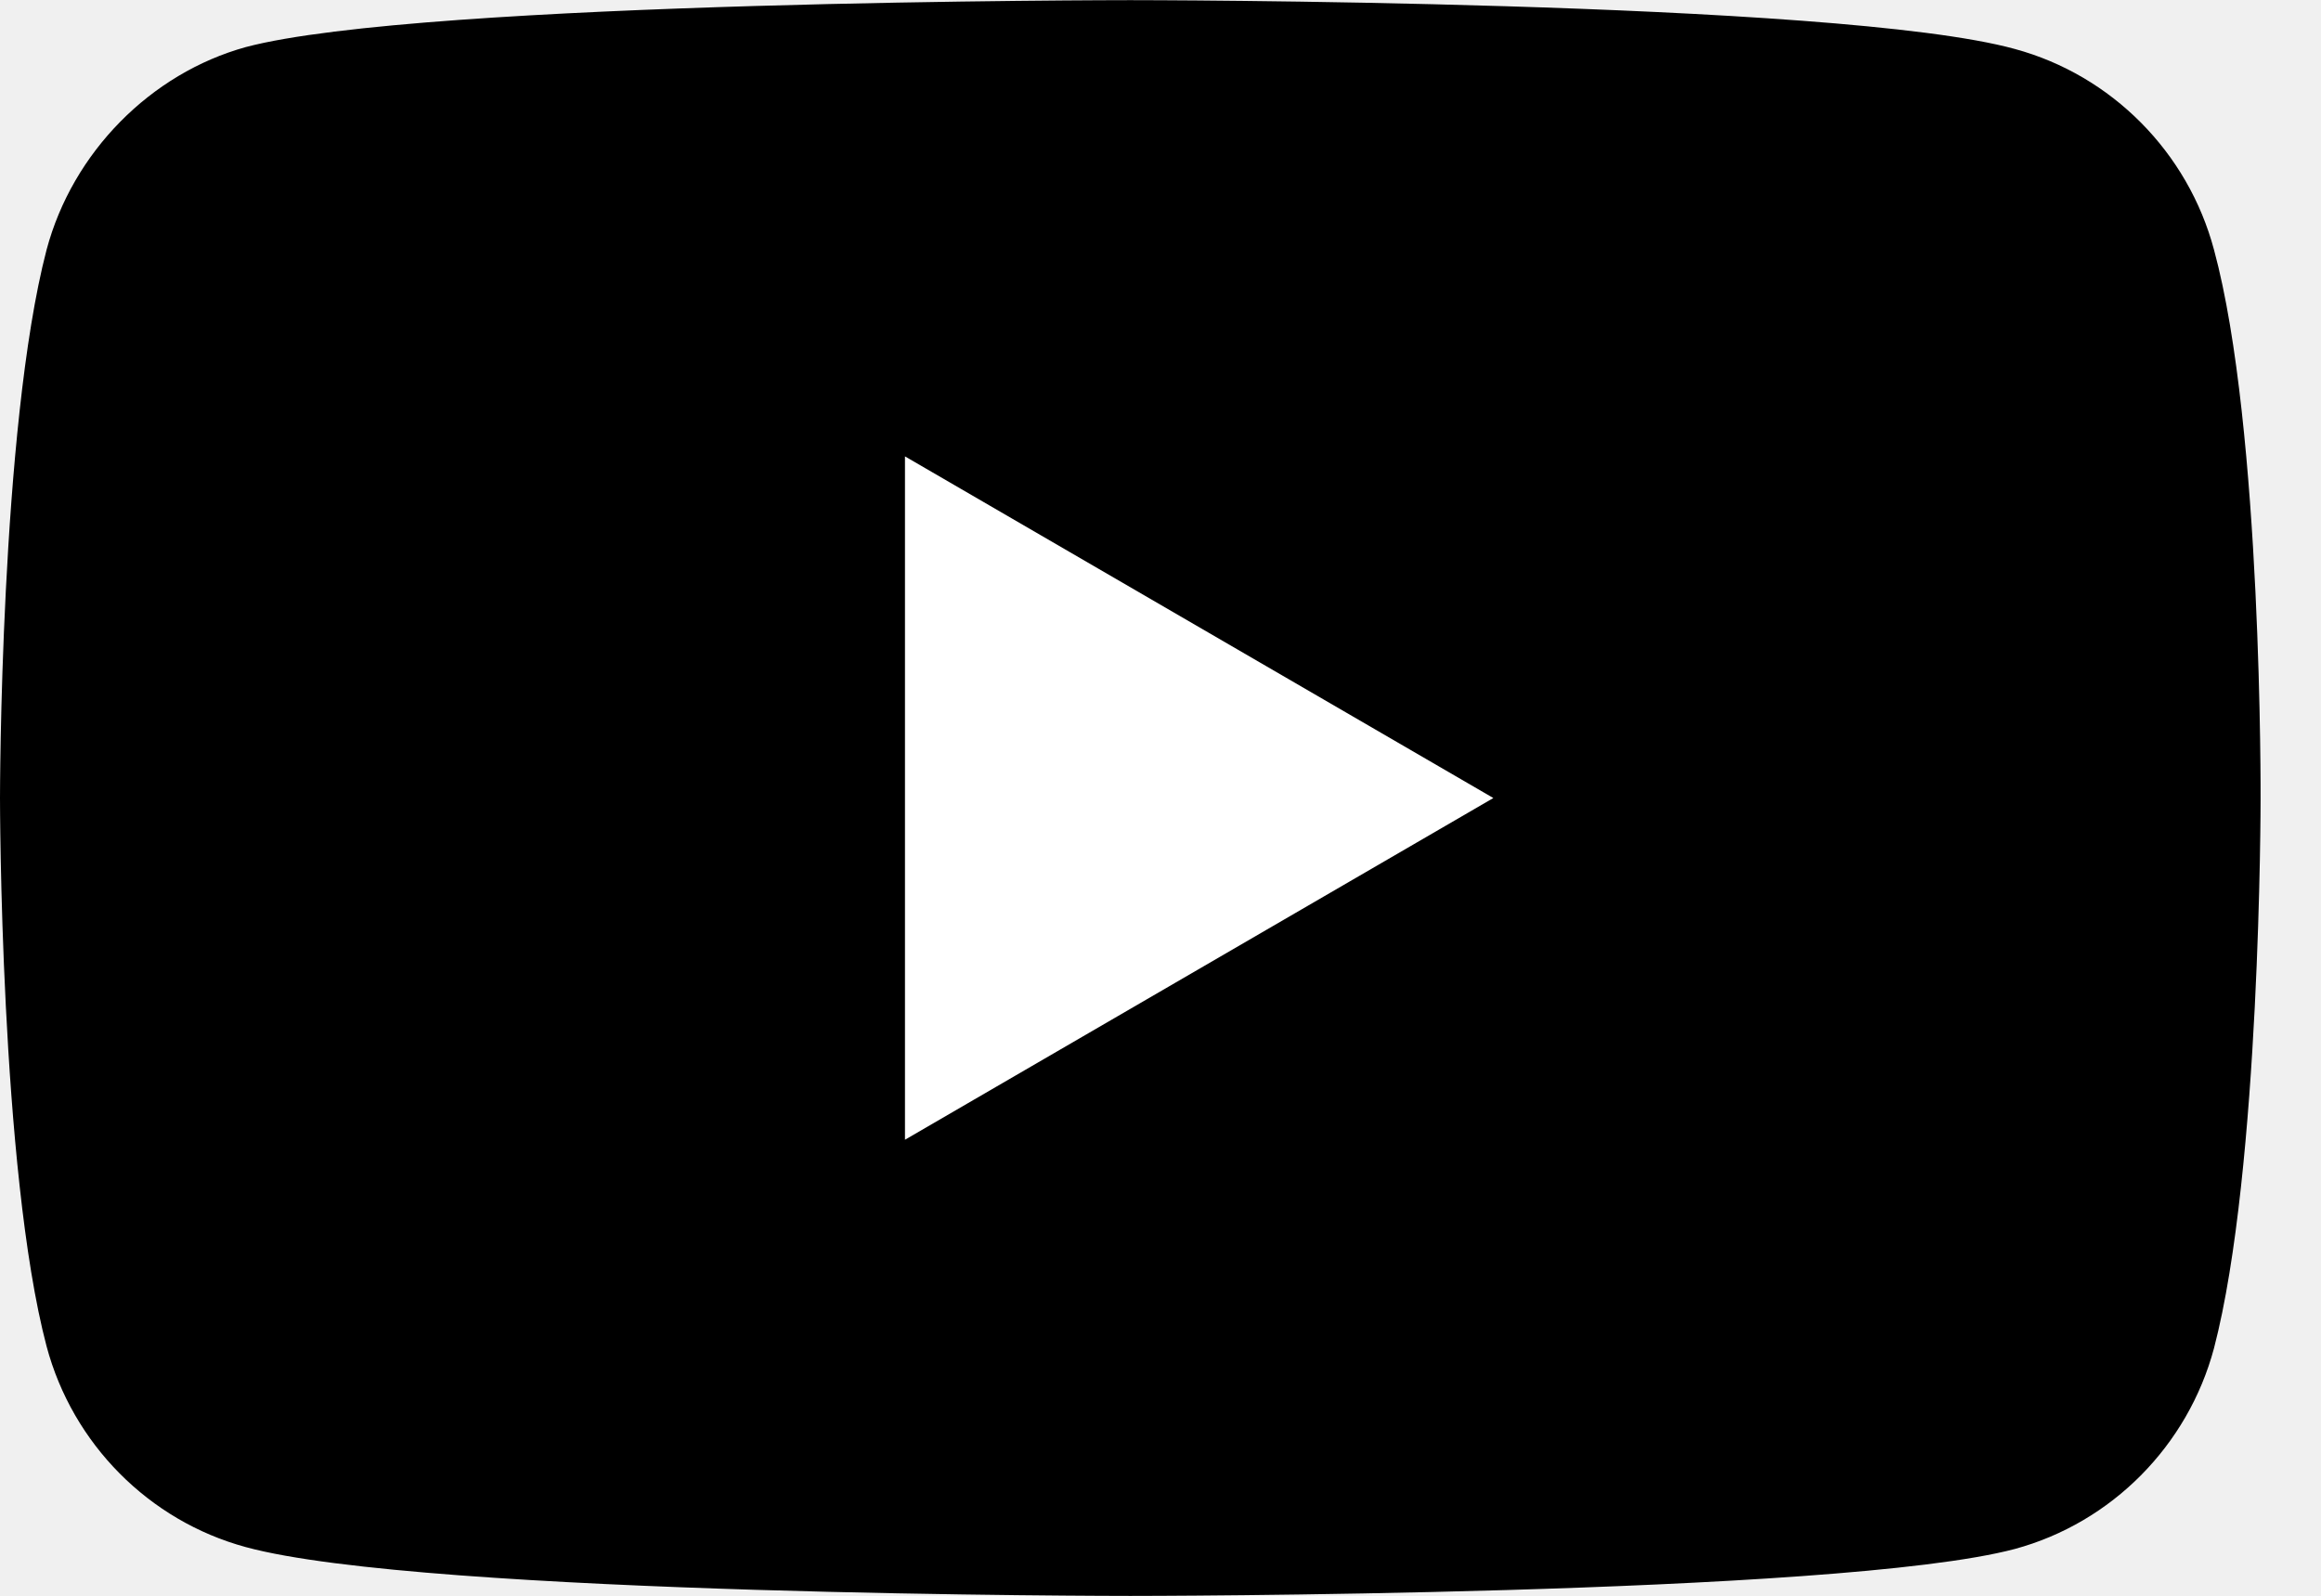
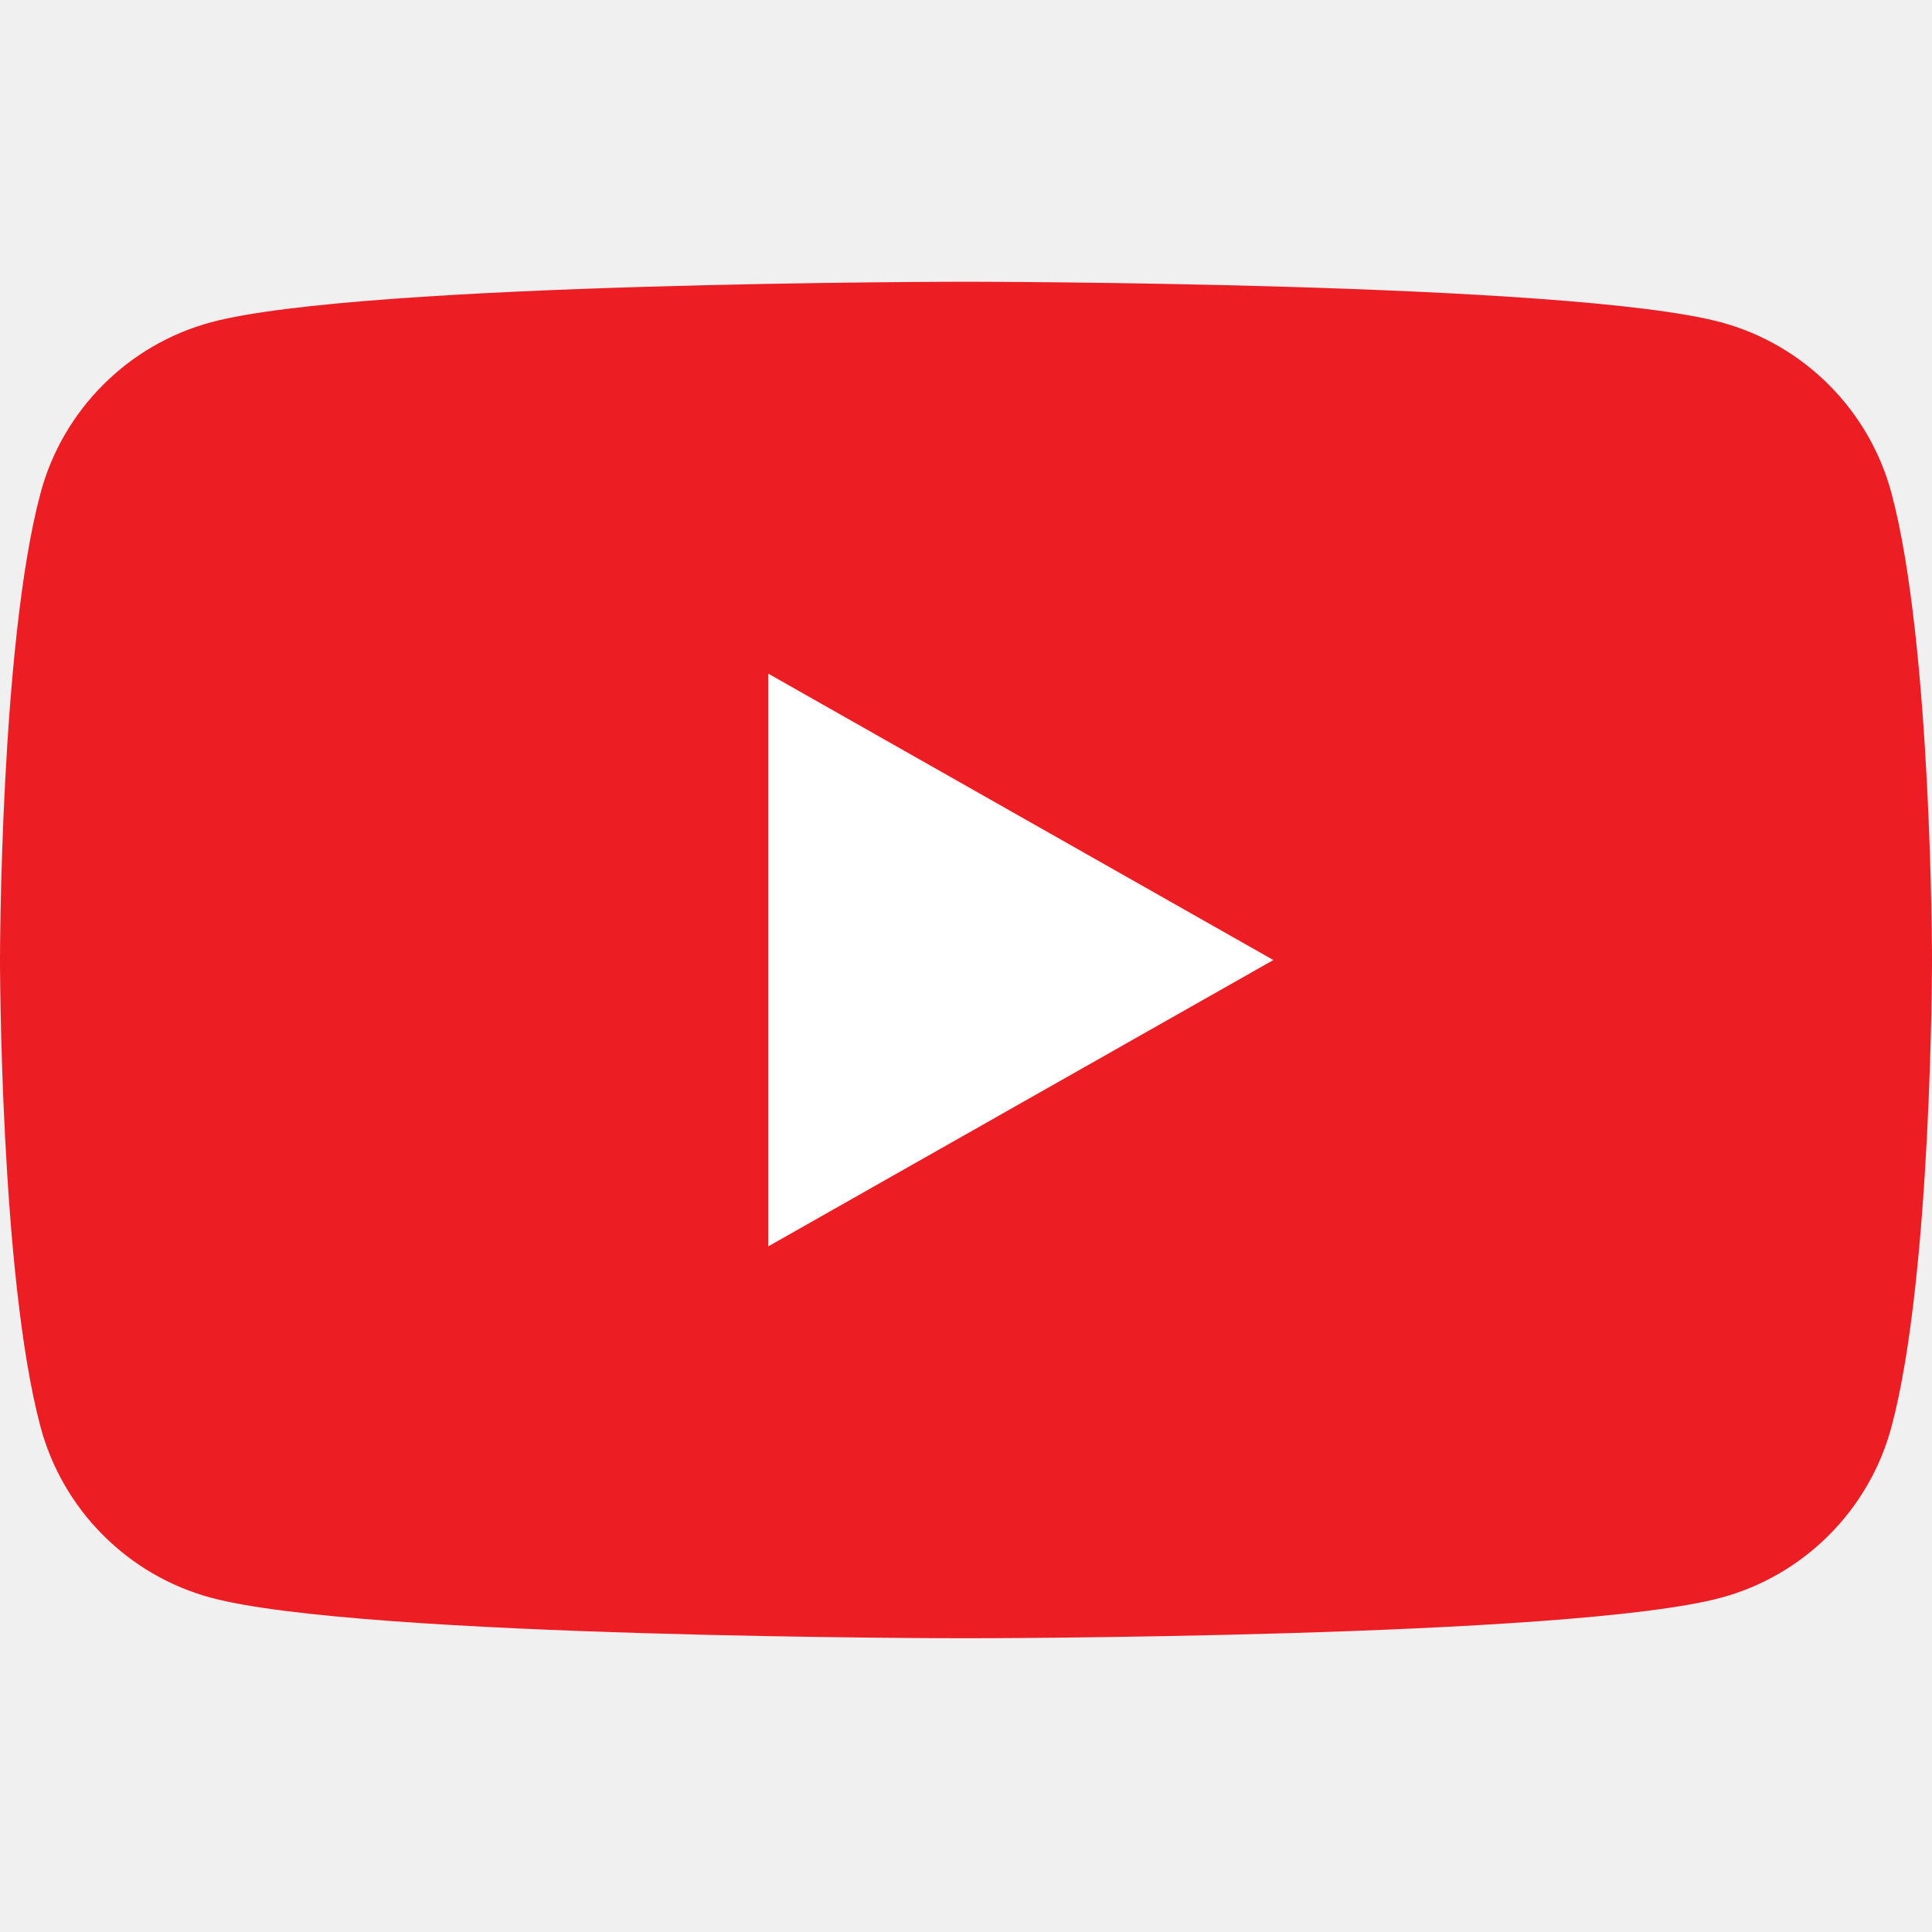
- <svg xmlns="http://www.w3.org/2000/svg" width="32" height="22" viewBox="0 0 32 22" fill="none">
-   <g clip-path="url(#clip0_1509_18255)">
-     <path d="M30.525 3.444C30.166 2.098 29.113 1.037 27.778 0.675C25.339 0.002 15.583 0.002 15.583 0.002C15.583 0.002 5.828 0.002 3.389 0.649C2.079 1.011 1.001 2.098 0.642 3.444C0 5.903 0 11.002 0 11.002C0 11.002 0 16.127 0.642 18.56C1.001 19.906 2.054 20.967 3.389 21.329C5.853 22.002 15.583 22.002 15.583 22.002C15.583 22.002 25.339 22.002 27.778 21.355C29.113 20.993 30.166 19.931 30.525 18.586C31.167 16.127 31.167 11.028 31.167 11.028C31.167 11.028 31.192 5.903 30.525 3.444Z" fill="currentColor" />
-     <path d="M20.589 11.002L12.477 6.292V15.713L20.589 11.002Z" fill="white" />
-   </g>
-   <defs>
-     <clipPath id="clip0_1509_18255">
-       <rect width="31.167" height="22" fill="white" />
-     </clipPath>
-   </defs>
+ <svg xmlns="http://www.w3.org/2000/svg" width="24" height="24" viewBox="0 0 24 24" fill="none">
+   <path d="M23.498 6.131C23.223 5.096 22.409 4.28 21.377 4.003C19.505 3.5 12 3.5 12 3.5C12 3.5 4.495 3.5 2.623 4.003C1.591 4.28 0.777 5.096 0.502 6.131C0 8.009 0 11.925 0 11.925C0 11.925 0 15.842 0.502 17.72C0.777 18.756 1.591 19.571 2.623 19.848C4.495 20.351 12 20.351 12 20.351C12 20.351 19.505 20.351 21.377 19.848C22.409 19.571 23.223 18.756 23.498 17.72C24 15.842 24 11.925 24 11.925C24 11.925 24 8.009 23.498 6.131Z" fill="#ED1D24" />
+   <path d="M9.545 15.482L15.818 11.926L9.545 8.369V15.482Z" fill="white" />
</svg>
